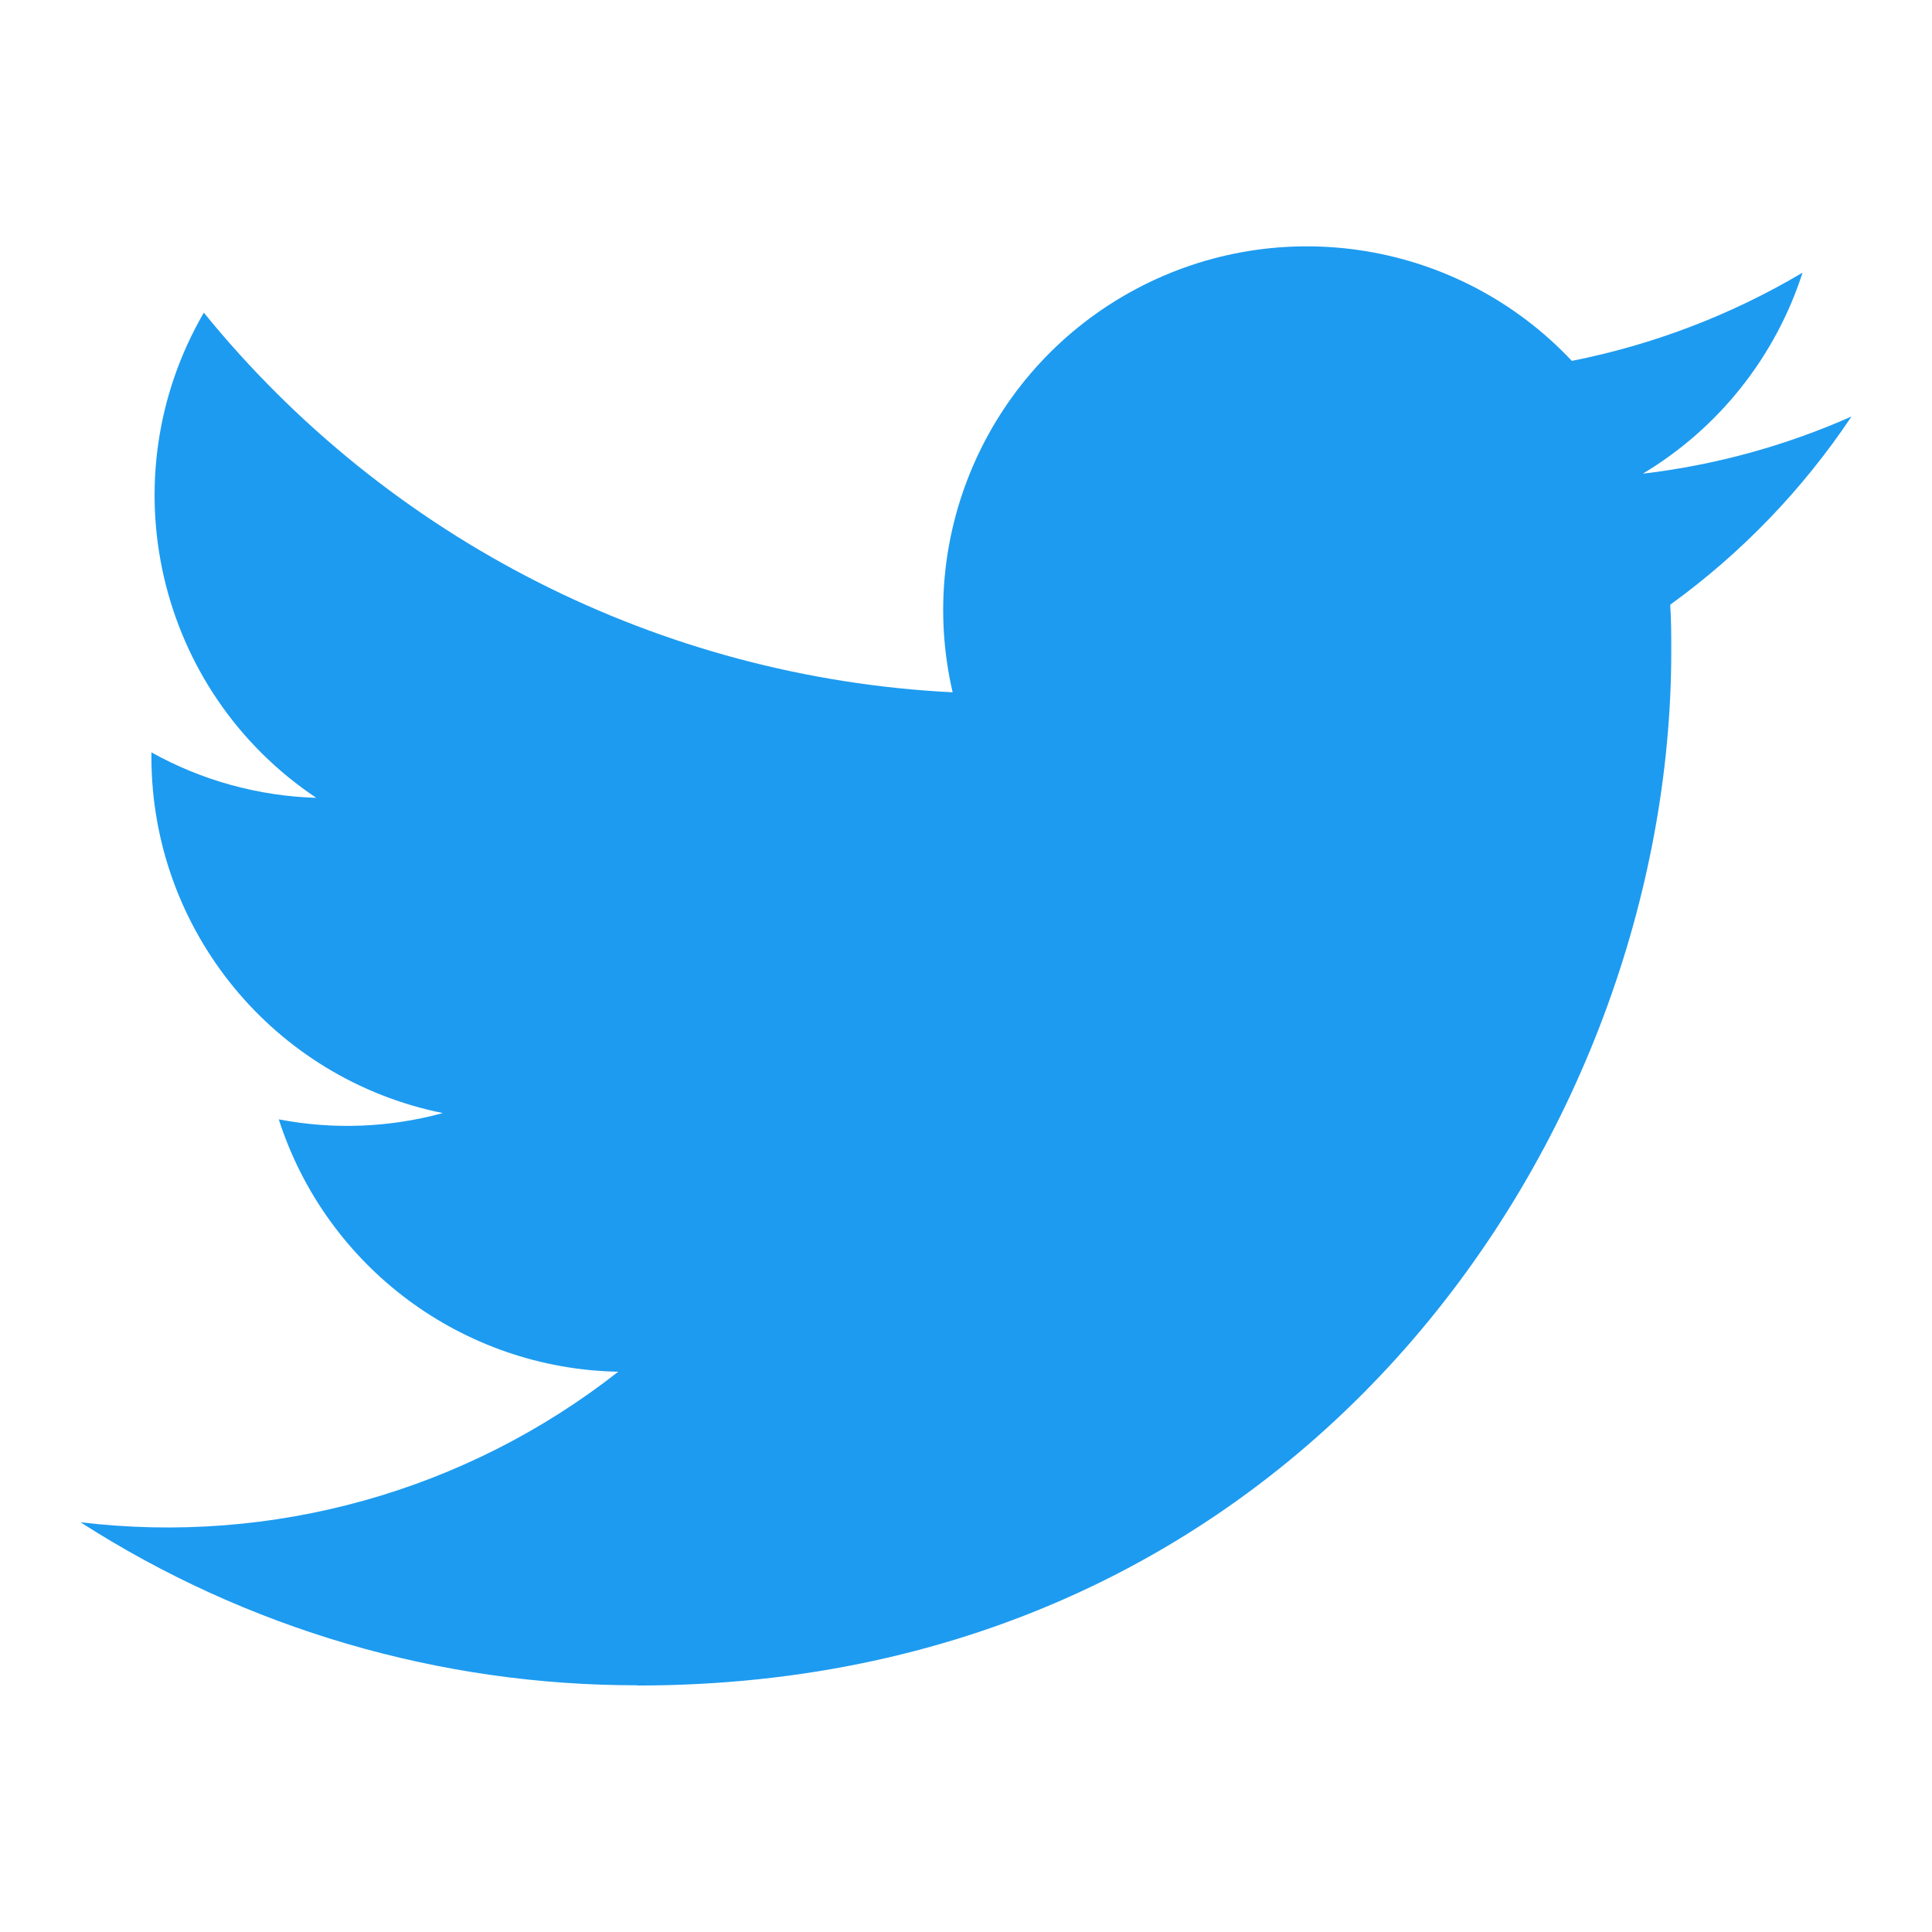
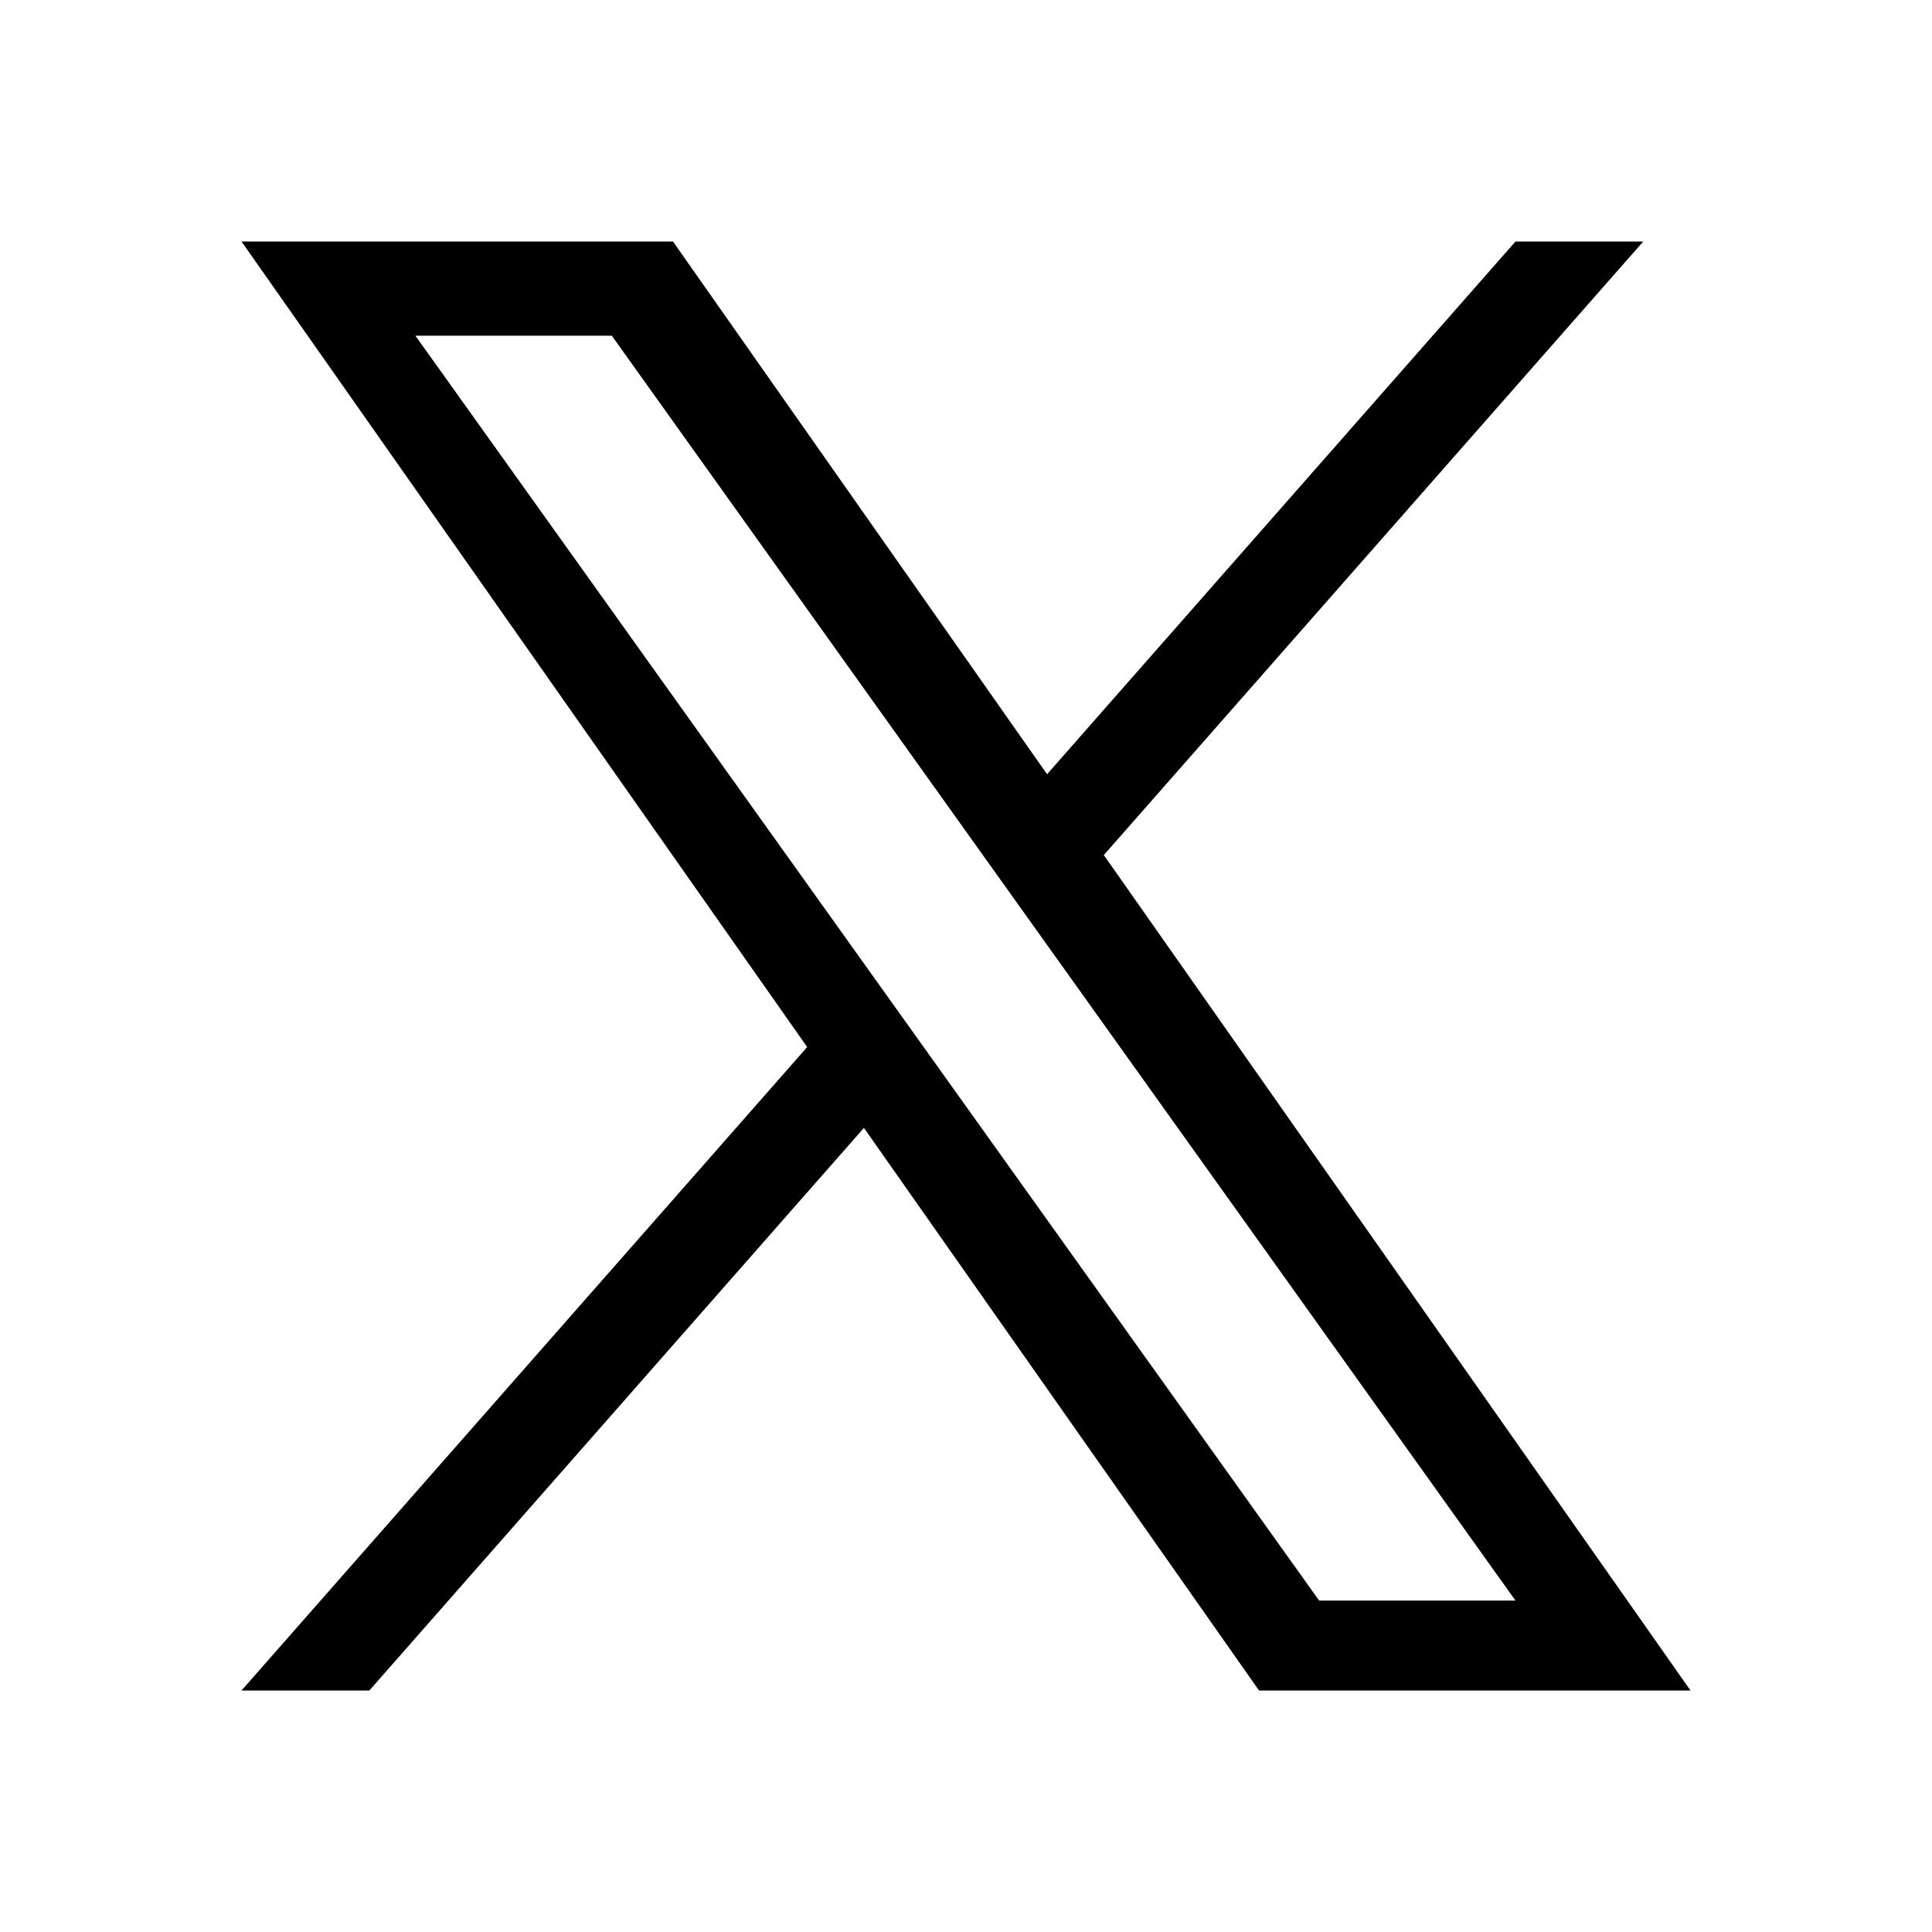
<svg xmlns="http://www.w3.org/2000/svg" width="24" height="24" fill="none" viewBox="0 0 24 24">
-   <path fill="#1D9BF0" d="M20.748 7.512c.013.194.013.388.013.584 0 5.964-4.54 12.842-12.842 12.842v-.003A12.777 12.777 0 011 18.91a9.063 9.063 0 006.68-1.87 4.52 4.52 0 01-4.217-3.135 4.5 4.5 0 002.038-.078 4.514 4.514 0 01-3.62-4.424v-.057c.627.35 1.33.543 2.048.565a4.52 4.52 0 01-1.397-6.027 12.81 12.81 0 009.302 4.716 4.518 4.518 0 017.692-4.117c1.01-.2 1.98-.57 2.866-1.096a4.53 4.53 0 01-1.984 2.497A8.977 8.977 0 0023 5.174a9.169 9.169 0 01-2.252 2.338z" />
+   <path fill="#000" d="M13.712 10.622L20.413 3h-1.587l-5.819 6.618L8.36 3H3l7.027 10.007L3 21h1.588l6.144-6.989L15.64 21H21l-7.288-10.378zM5.16 4.17H7.6l11.226 15.713h-2.439L5.16 4.17z" />
</svg>
